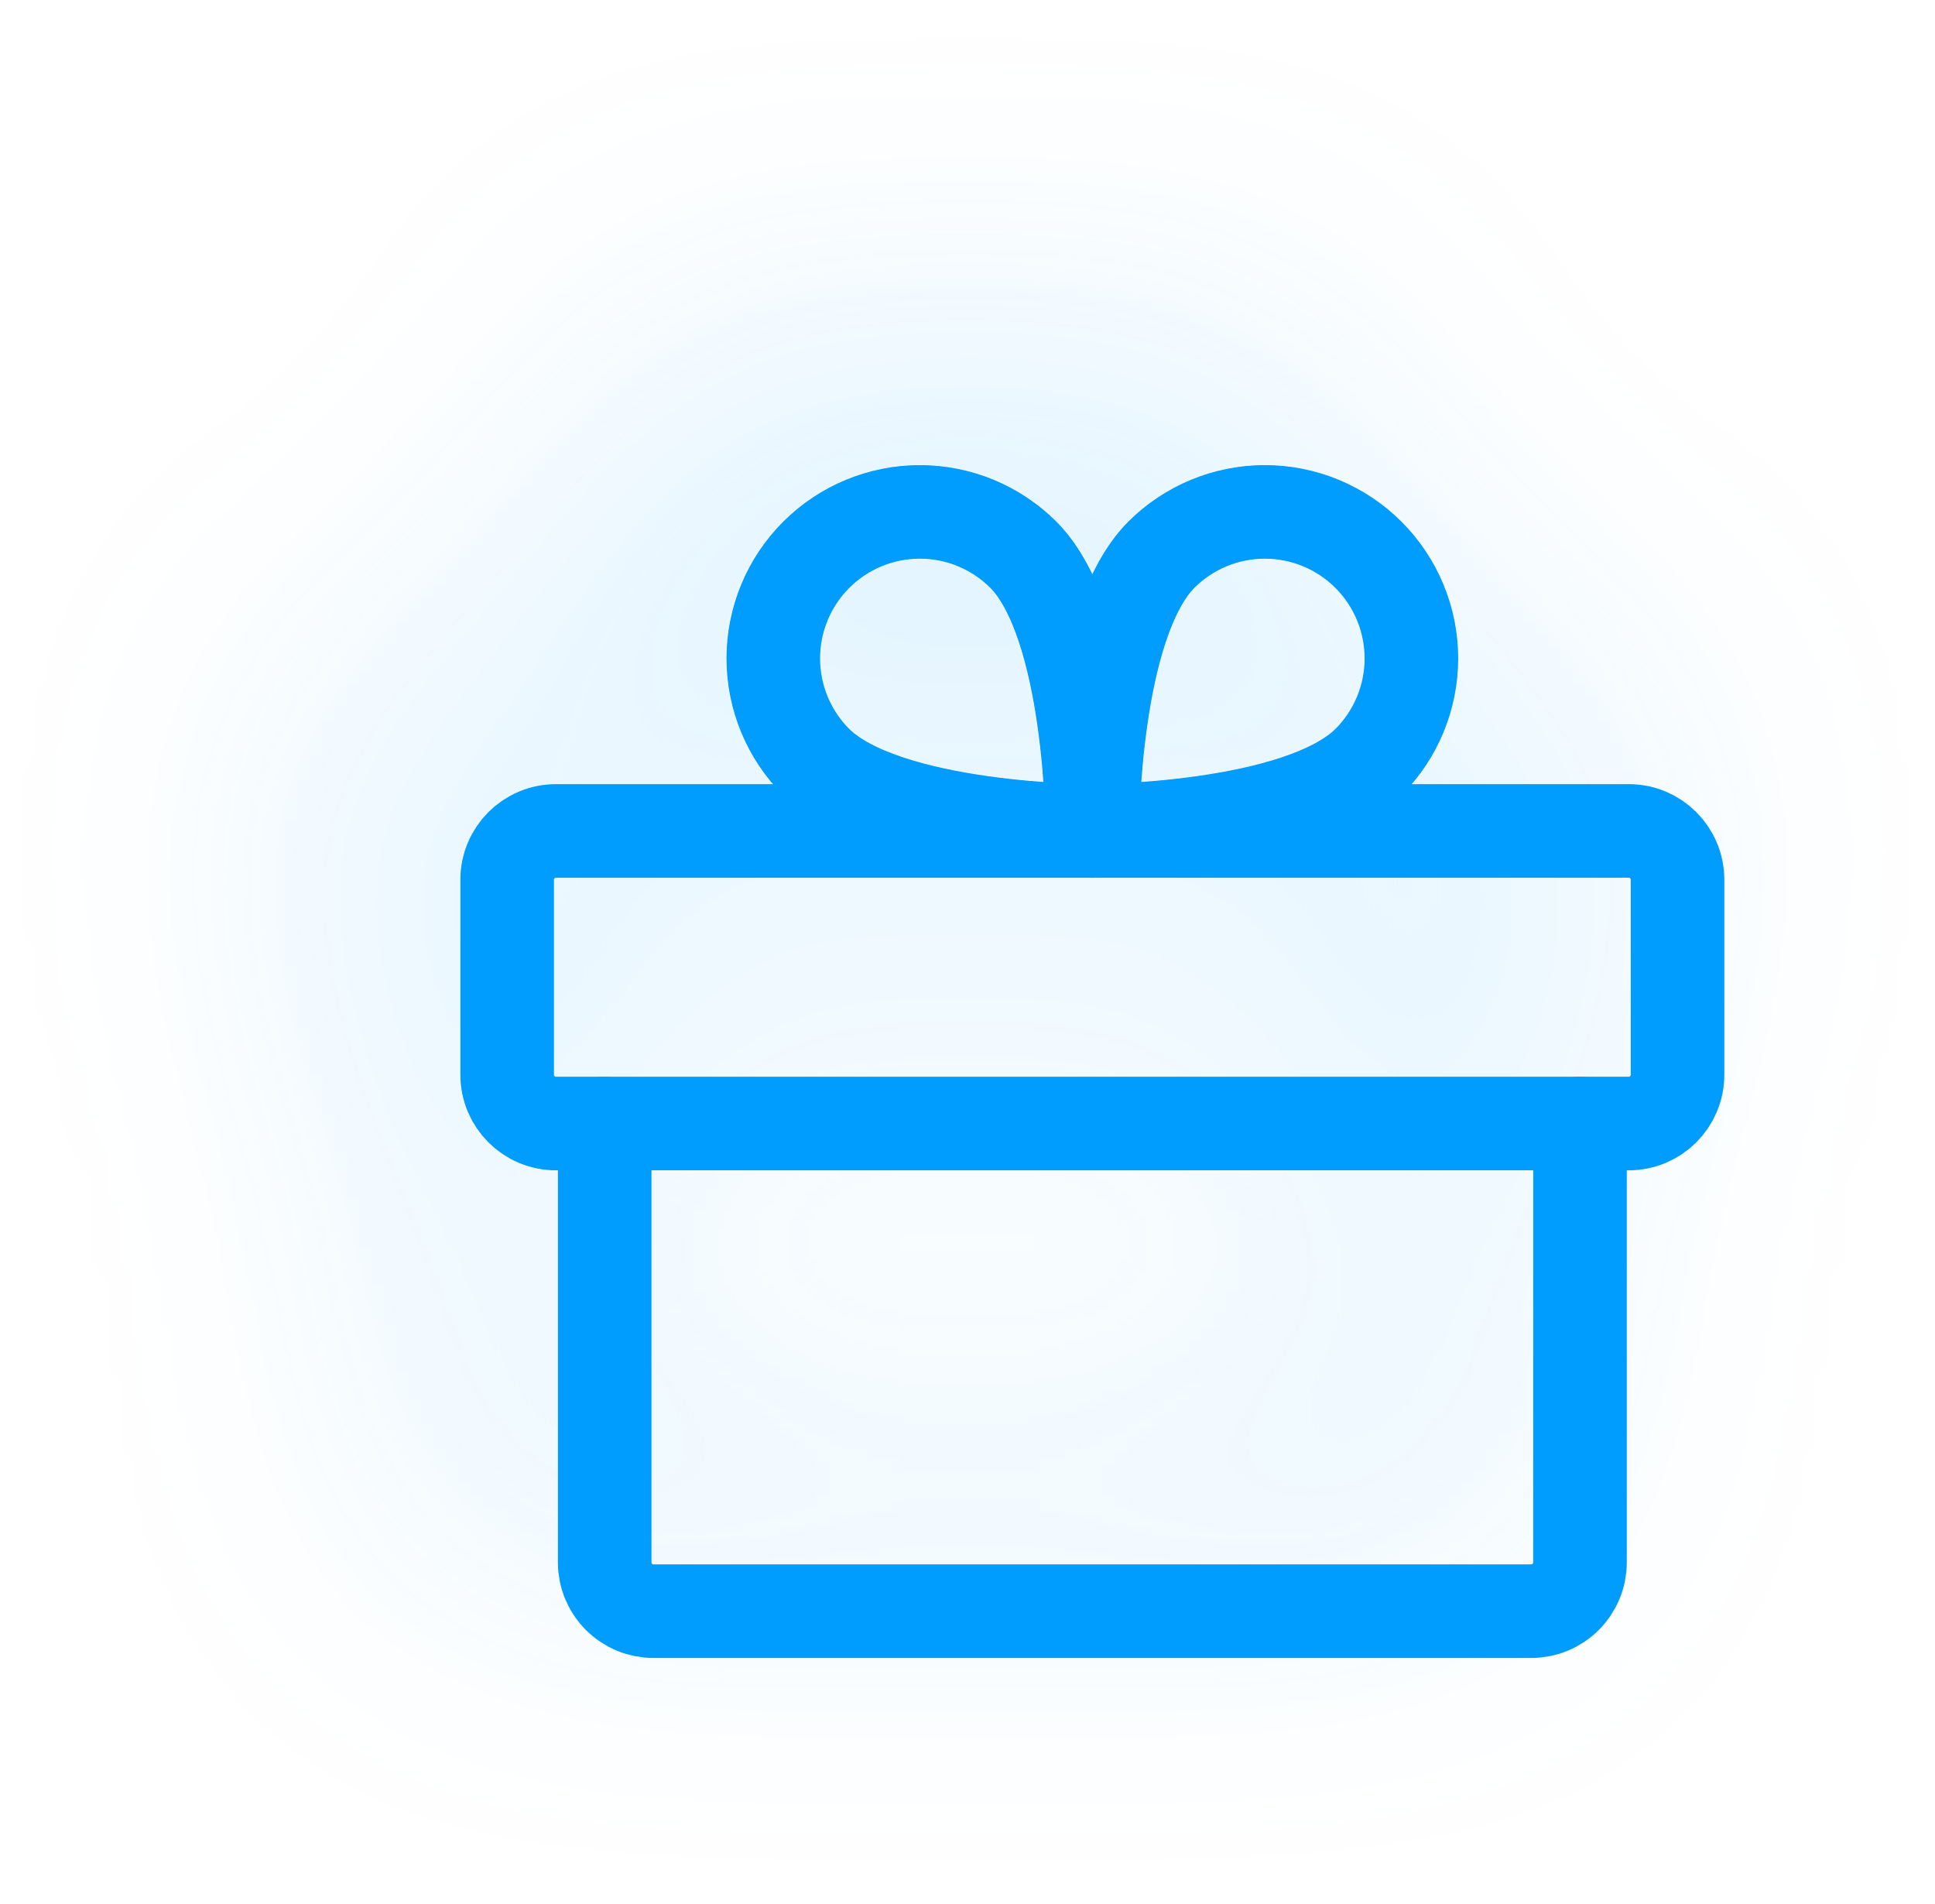
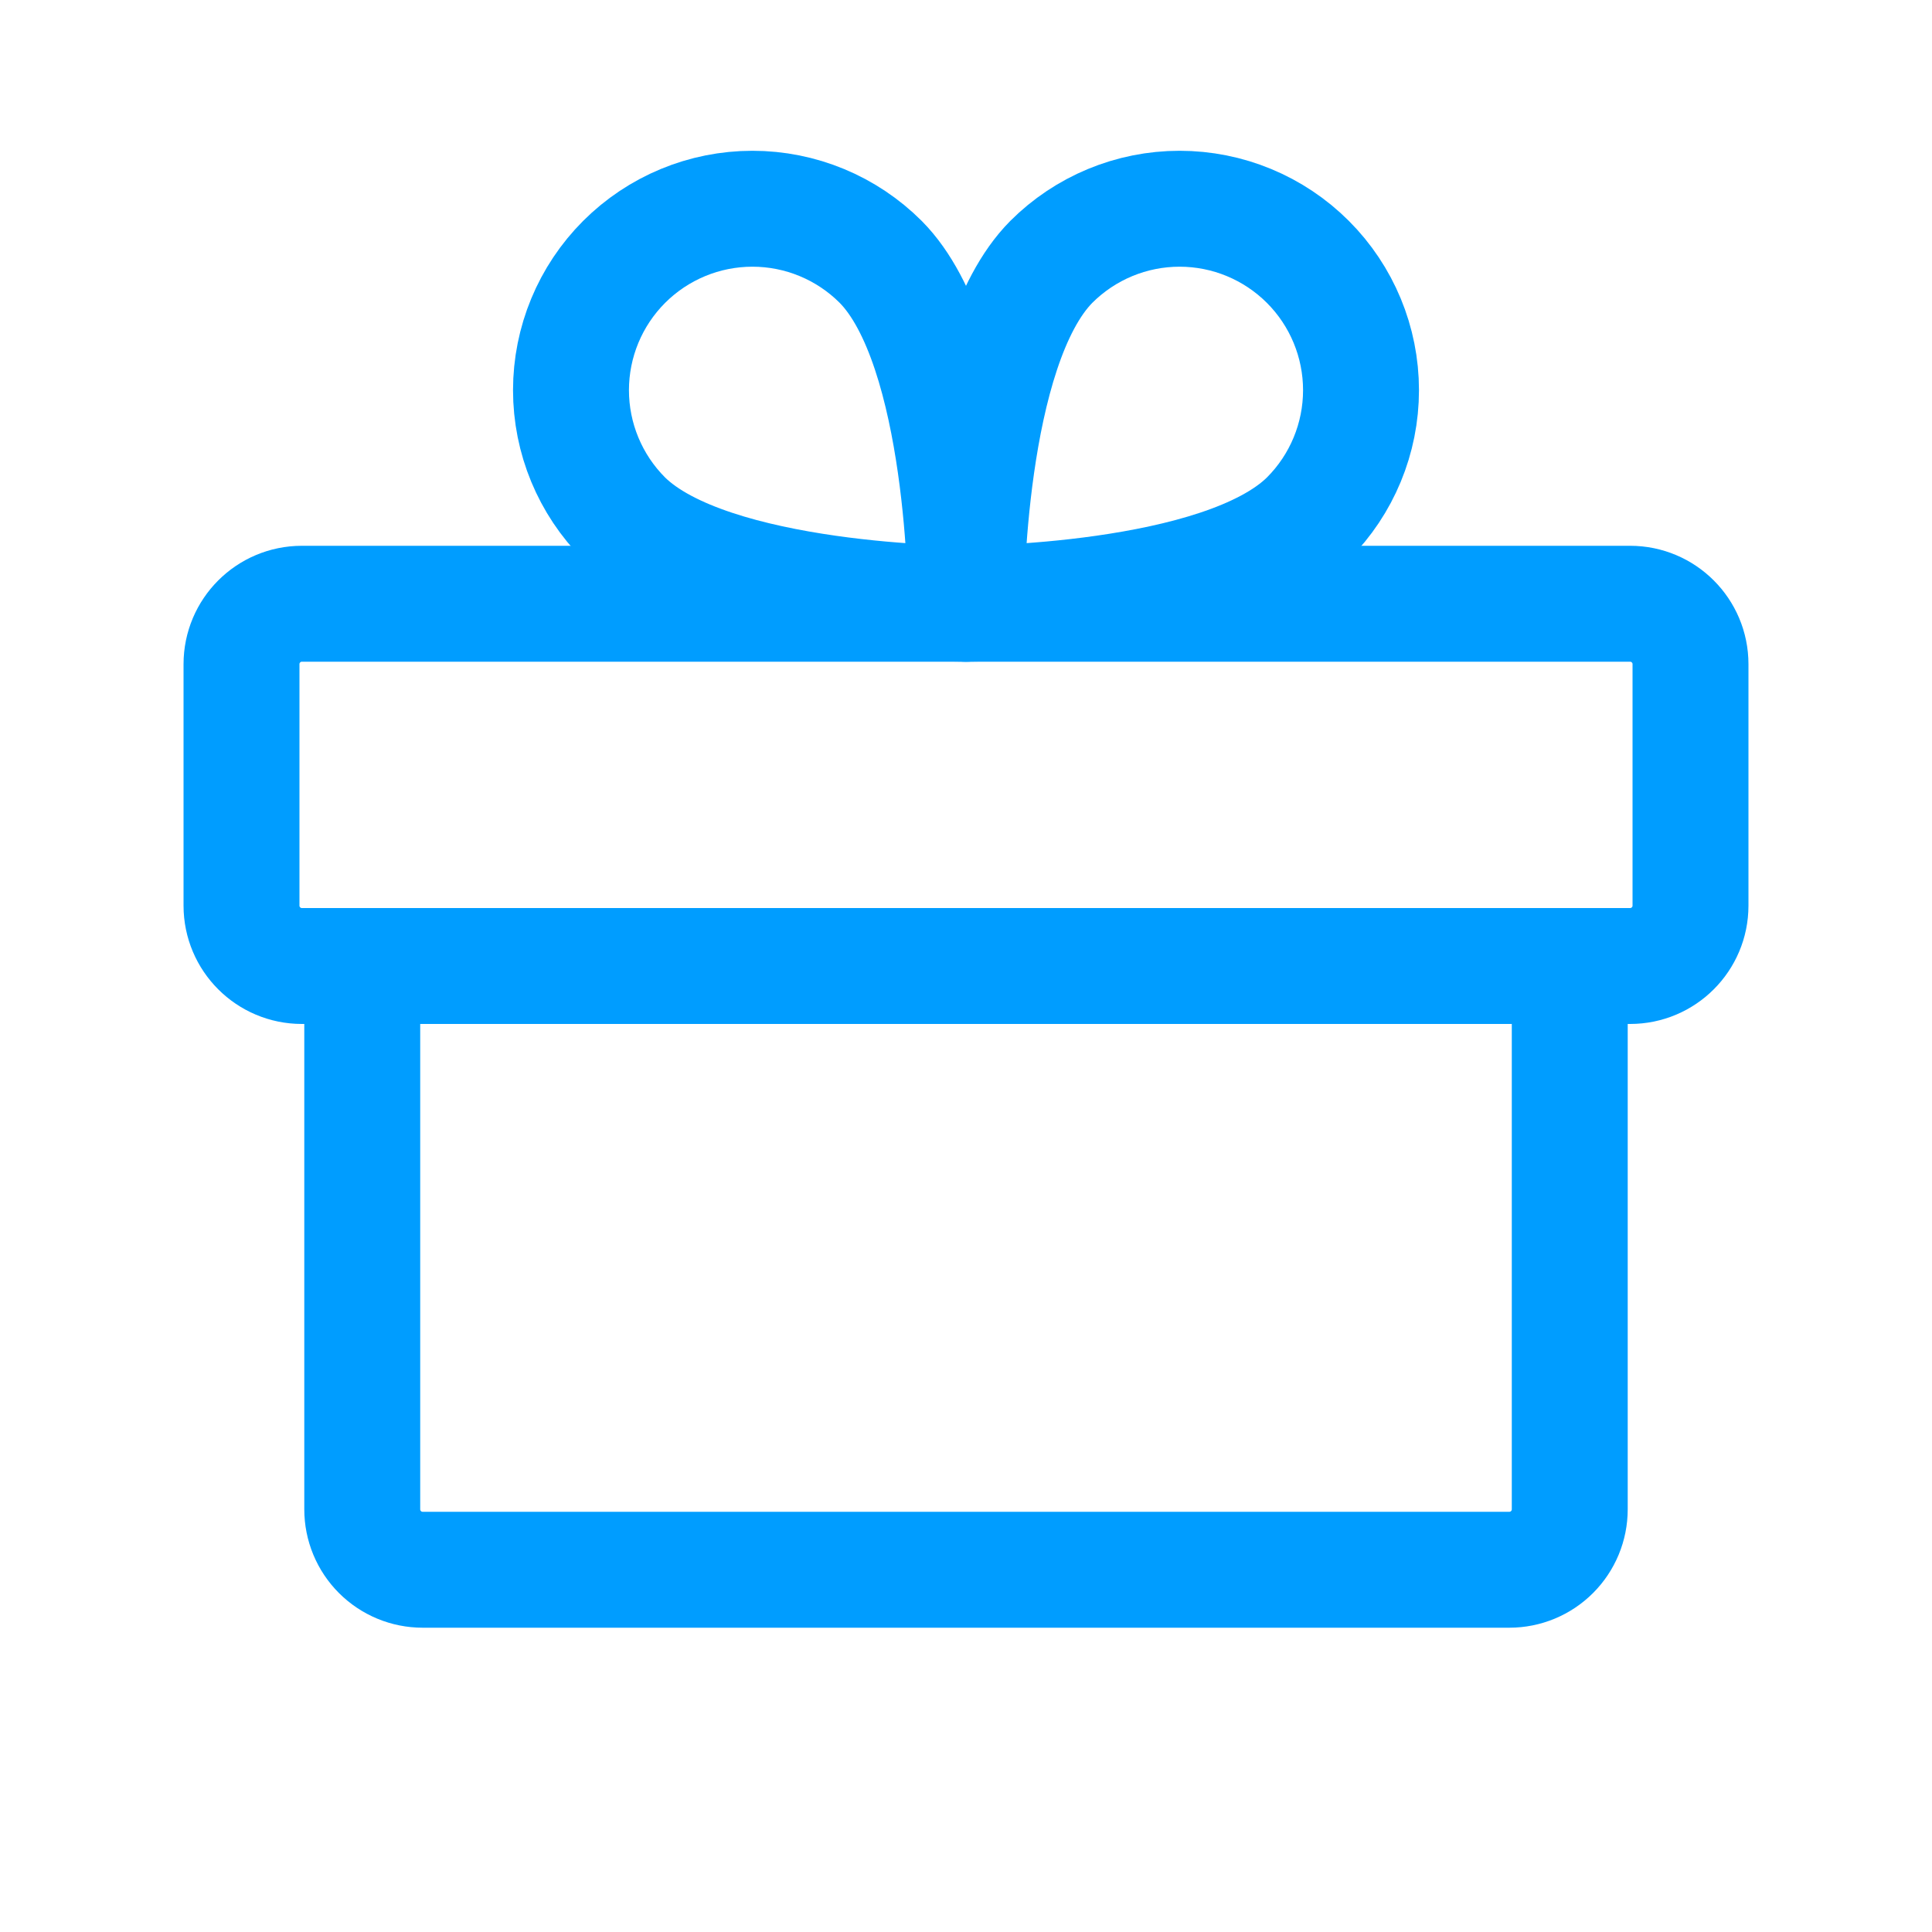
- <svg xmlns="http://www.w3.org/2000/svg" width="62" height="61" viewBox="0 0 62 61" fill="none">
-   <g filter="url(#filter0_d_1410_2289)">
-     <path d="M52.188 26.625H17.812C16.95 26.625 16.25 27.325 16.25 28.188V34.438C16.25 35.3 16.95 36 17.812 36H52.188C53.05 36 53.75 35.3 53.75 34.438V28.188C53.75 27.325 53.05 26.625 52.188 26.625Z" stroke="#009DFF" stroke-width="3" stroke-linecap="round" stroke-linejoin="round" />
-     <path d="M50.625 36V50.062C50.625 50.477 50.46 50.874 50.167 51.167C49.874 51.46 49.477 51.625 49.062 51.625H20.938C20.523 51.625 20.126 51.46 19.833 51.167C19.54 50.874 19.375 50.477 19.375 50.062V36" stroke="#009DFF" stroke-width="3" stroke-linecap="round" stroke-linejoin="round" />
-     <path d="M43.848 24.418C41.621 26.625 35 26.625 35 26.625C35 26.625 35 20.004 37.207 17.778C38.088 16.897 39.282 16.402 40.527 16.402C41.773 16.402 42.967 16.897 43.848 17.778C44.728 18.658 45.223 19.853 45.223 21.098C45.223 22.343 44.728 23.538 43.848 24.418V24.418Z" stroke="#009DFF" stroke-width="3" stroke-linecap="round" stroke-linejoin="round" />
-     <path d="M26.152 24.418C28.379 26.625 35 26.625 35 26.625C35 26.625 35 20.004 32.793 17.778C31.912 16.897 30.718 16.402 29.473 16.402C28.227 16.402 27.033 16.897 26.152 17.778C25.272 18.658 24.777 19.853 24.777 21.098C24.777 22.343 25.272 23.538 26.152 24.418V24.418Z" stroke="#009DFF" stroke-width="3" stroke-linecap="round" stroke-linejoin="round" />
-   </g>
-   <defs>
-     <filter id="filter0_d_1410_2289" x="-4" y="-3" width="70" height="70" filterUnits="userSpaceOnUse" color-interpolation-filters="sRGB">
-       <feFlood flood-opacity="0" result="BackgroundImageFix" />
-       <feColorMatrix in="SourceAlpha" type="matrix" values="0 0 0 0 0 0 0 0 0 0 0 0 0 0 0 0 0 0 127 0" result="hardAlpha" />
-       <feOffset dx="-4" dy="-4" />
-       <feGaussianBlur stdDeviation="5" />
-       <feComposite in2="hardAlpha" operator="out" />
-       <feColorMatrix type="matrix" values="0 0 0 0 0 0 0 0 0 0.616 0 0 0 0 1 0 0 0 0.2 0" />
-       <feBlend mode="normal" in2="BackgroundImageFix" result="effect1_dropShadow_1410_2289" />
-       <feBlend mode="normal" in="SourceGraphic" in2="effect1_dropShadow_1410_2289" result="shape" />
-     </filter>
-   </defs>
+ <svg xmlns="http://www.w3.org/2000/svg" width="50" height="50" viewBox="0 0 50 50" fill="none">
+   <path d="M42.188 15.625H7.812C6.95 15.625 6.25 16.325 6.25 17.188V23.438C6.25 24.3 6.95 25 7.812 25H42.188C43.05 25 43.75 24.3 43.75 23.438V17.188C43.75 16.325 43.05 15.625 42.188 15.625Z" stroke="#009DFF" stroke-width="3" stroke-linecap="round" stroke-linejoin="round" />
+   <path d="M40.625 25V39.062C40.625 39.477 40.46 39.874 40.167 40.167C39.874 40.46 39.477 40.625 39.062 40.625H10.938C10.523 40.625 10.126 40.46 9.833 40.167C9.54 39.874 9.375 39.477 9.375 39.062V25" stroke="#009DFF" stroke-width="3" stroke-linecap="round" stroke-linejoin="round" />
+   <path d="M33.848 13.418C31.621 15.625 25 15.625 25 15.625C25 15.625 25 9.004 27.207 6.778C28.088 5.897 29.282 5.402 30.527 5.402C31.773 5.402 32.967 5.897 33.848 6.778C34.728 7.658 35.223 8.853 35.223 10.098C35.223 11.343 34.728 12.538 33.848 13.418V13.418Z" stroke="#009DFF" stroke-width="3" stroke-linecap="round" stroke-linejoin="round" />
+   <path d="M16.152 13.418C18.379 15.625 25 15.625 25 15.625C25 15.625 25 9.004 22.793 6.778C21.912 5.897 20.718 5.402 19.473 5.402C18.227 5.402 17.033 5.897 16.152 6.778C15.272 7.658 14.777 8.853 14.777 10.098C14.777 11.343 15.272 12.538 16.152 13.418V13.418Z" stroke="#009DFF" stroke-width="3" stroke-linecap="round" stroke-linejoin="round" />
</svg>
